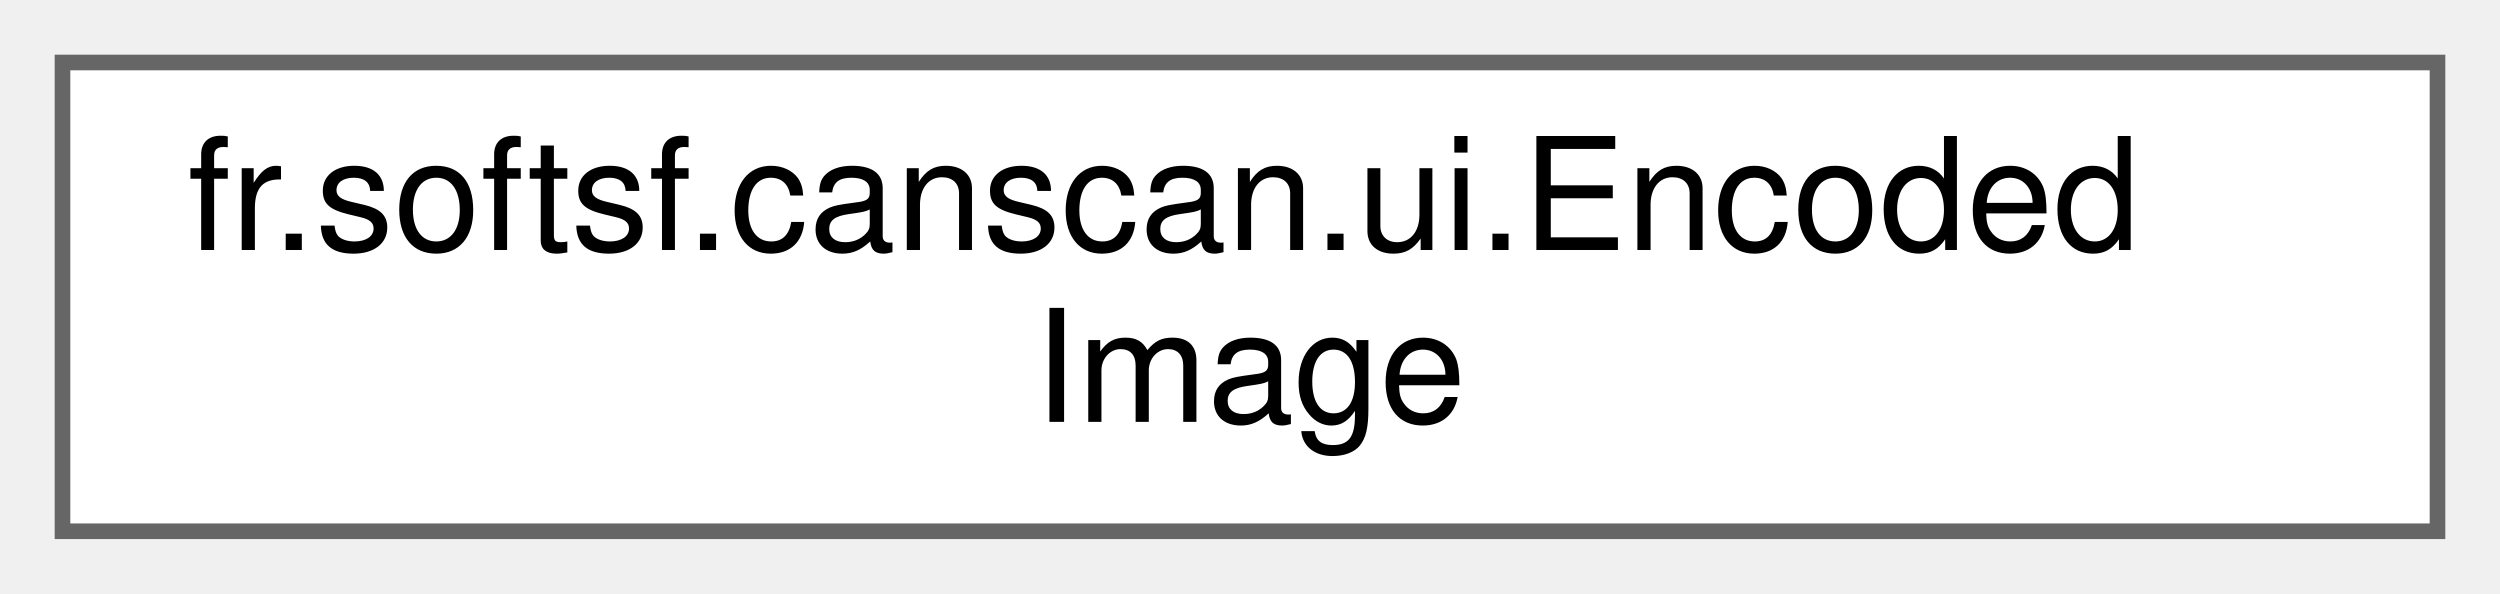
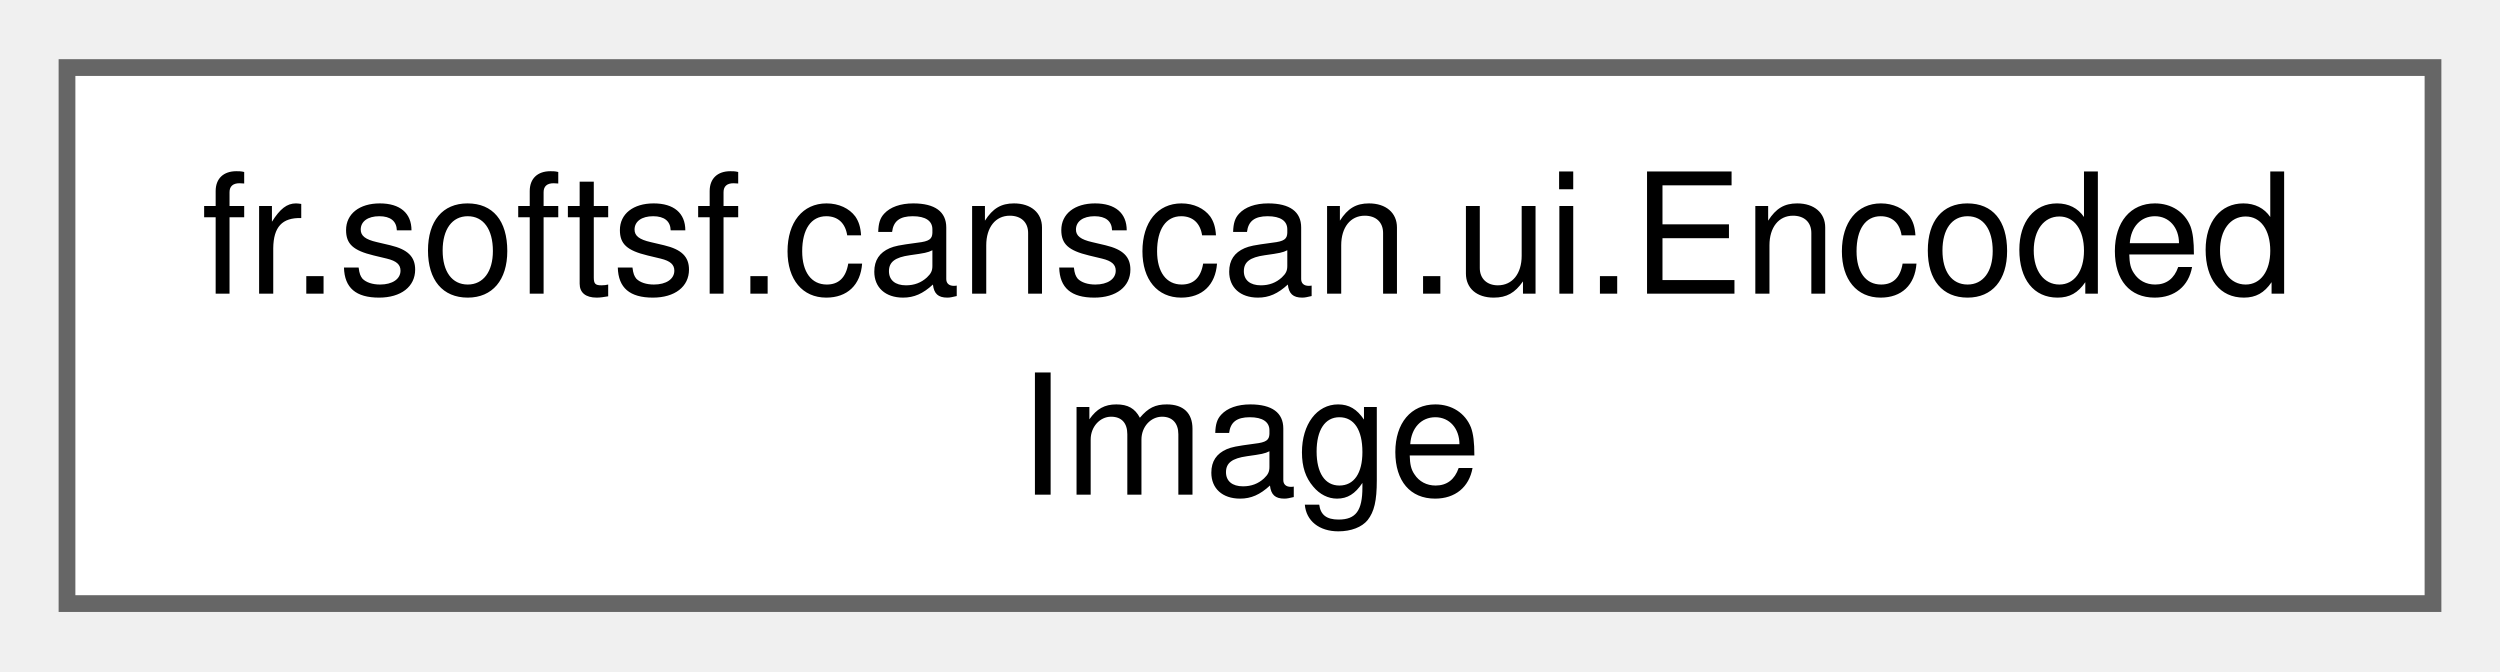
- <svg xmlns="http://www.w3.org/2000/svg" xmlns:xlink="http://www.w3.org/1999/xlink" width="160pt" height="38pt" viewBox="0.00 0.00 160.00 38.00">
-   <g id="graph0" class="graph" transform="scale(1 1) rotate(0) translate(4 34)">
+ <svg xmlns="http://www.w3.org/2000/svg" xmlns:xlink="http://www.w3.org/1999/xlink" width="149pt" height="40pt" viewBox="0.00 0.00 149.25 40.00">
+   <g id="graph0" class="graph" transform="scale(1 1) rotate(0) translate(4 36)">
    <g id="Node000000" class="node">
      <g id="a_Node000000">
-         <a xlink:href="classfr_1_1softsf_1_1canscan_1_1ui_1_1EncodedImage.html" target="_top" xlink:title="Thread-safe singleton to hold a shared QR code BufferedImage.">
-           <polygon fill="white" stroke="#666666" points="152,-30 0,-30 0,0 152,0 152,-30" />
-           <text text-anchor="start" x="8" y="-18" font-family="Helvetica,sans-Serif" font-size="10.00">fr.softsf.canscan.ui.Encoded</text>
-           <text text-anchor="middle" x="76" y="-7" font-family="Helvetica,sans-Serif" font-size="10.00">Image</text>
+         <a xlink:href="classfr_1_1softsf_1_1canscan_1_1ui_1_1_encoded_image.html" target="_top" xlink:title="Thread-safe singleton to hold a shared QR code BufferedImage.">
+           <polygon fill="white" stroke="#666666" points="141.25,-32 0,-32 0,0 141.25,0 141.25,-32" />
+           <text text-anchor="start" x="8" y="-18.5" font-family="Helvetica,sans-Serif" font-size="10.00">fr.softsf.canscan.ui.Encoded</text>
+           <text text-anchor="middle" x="70.62" y="-6.5" font-family="Helvetica,sans-Serif" font-size="10.00">Image</text>
        </a>
      </g>
    </g>
  </g>
</svg>
